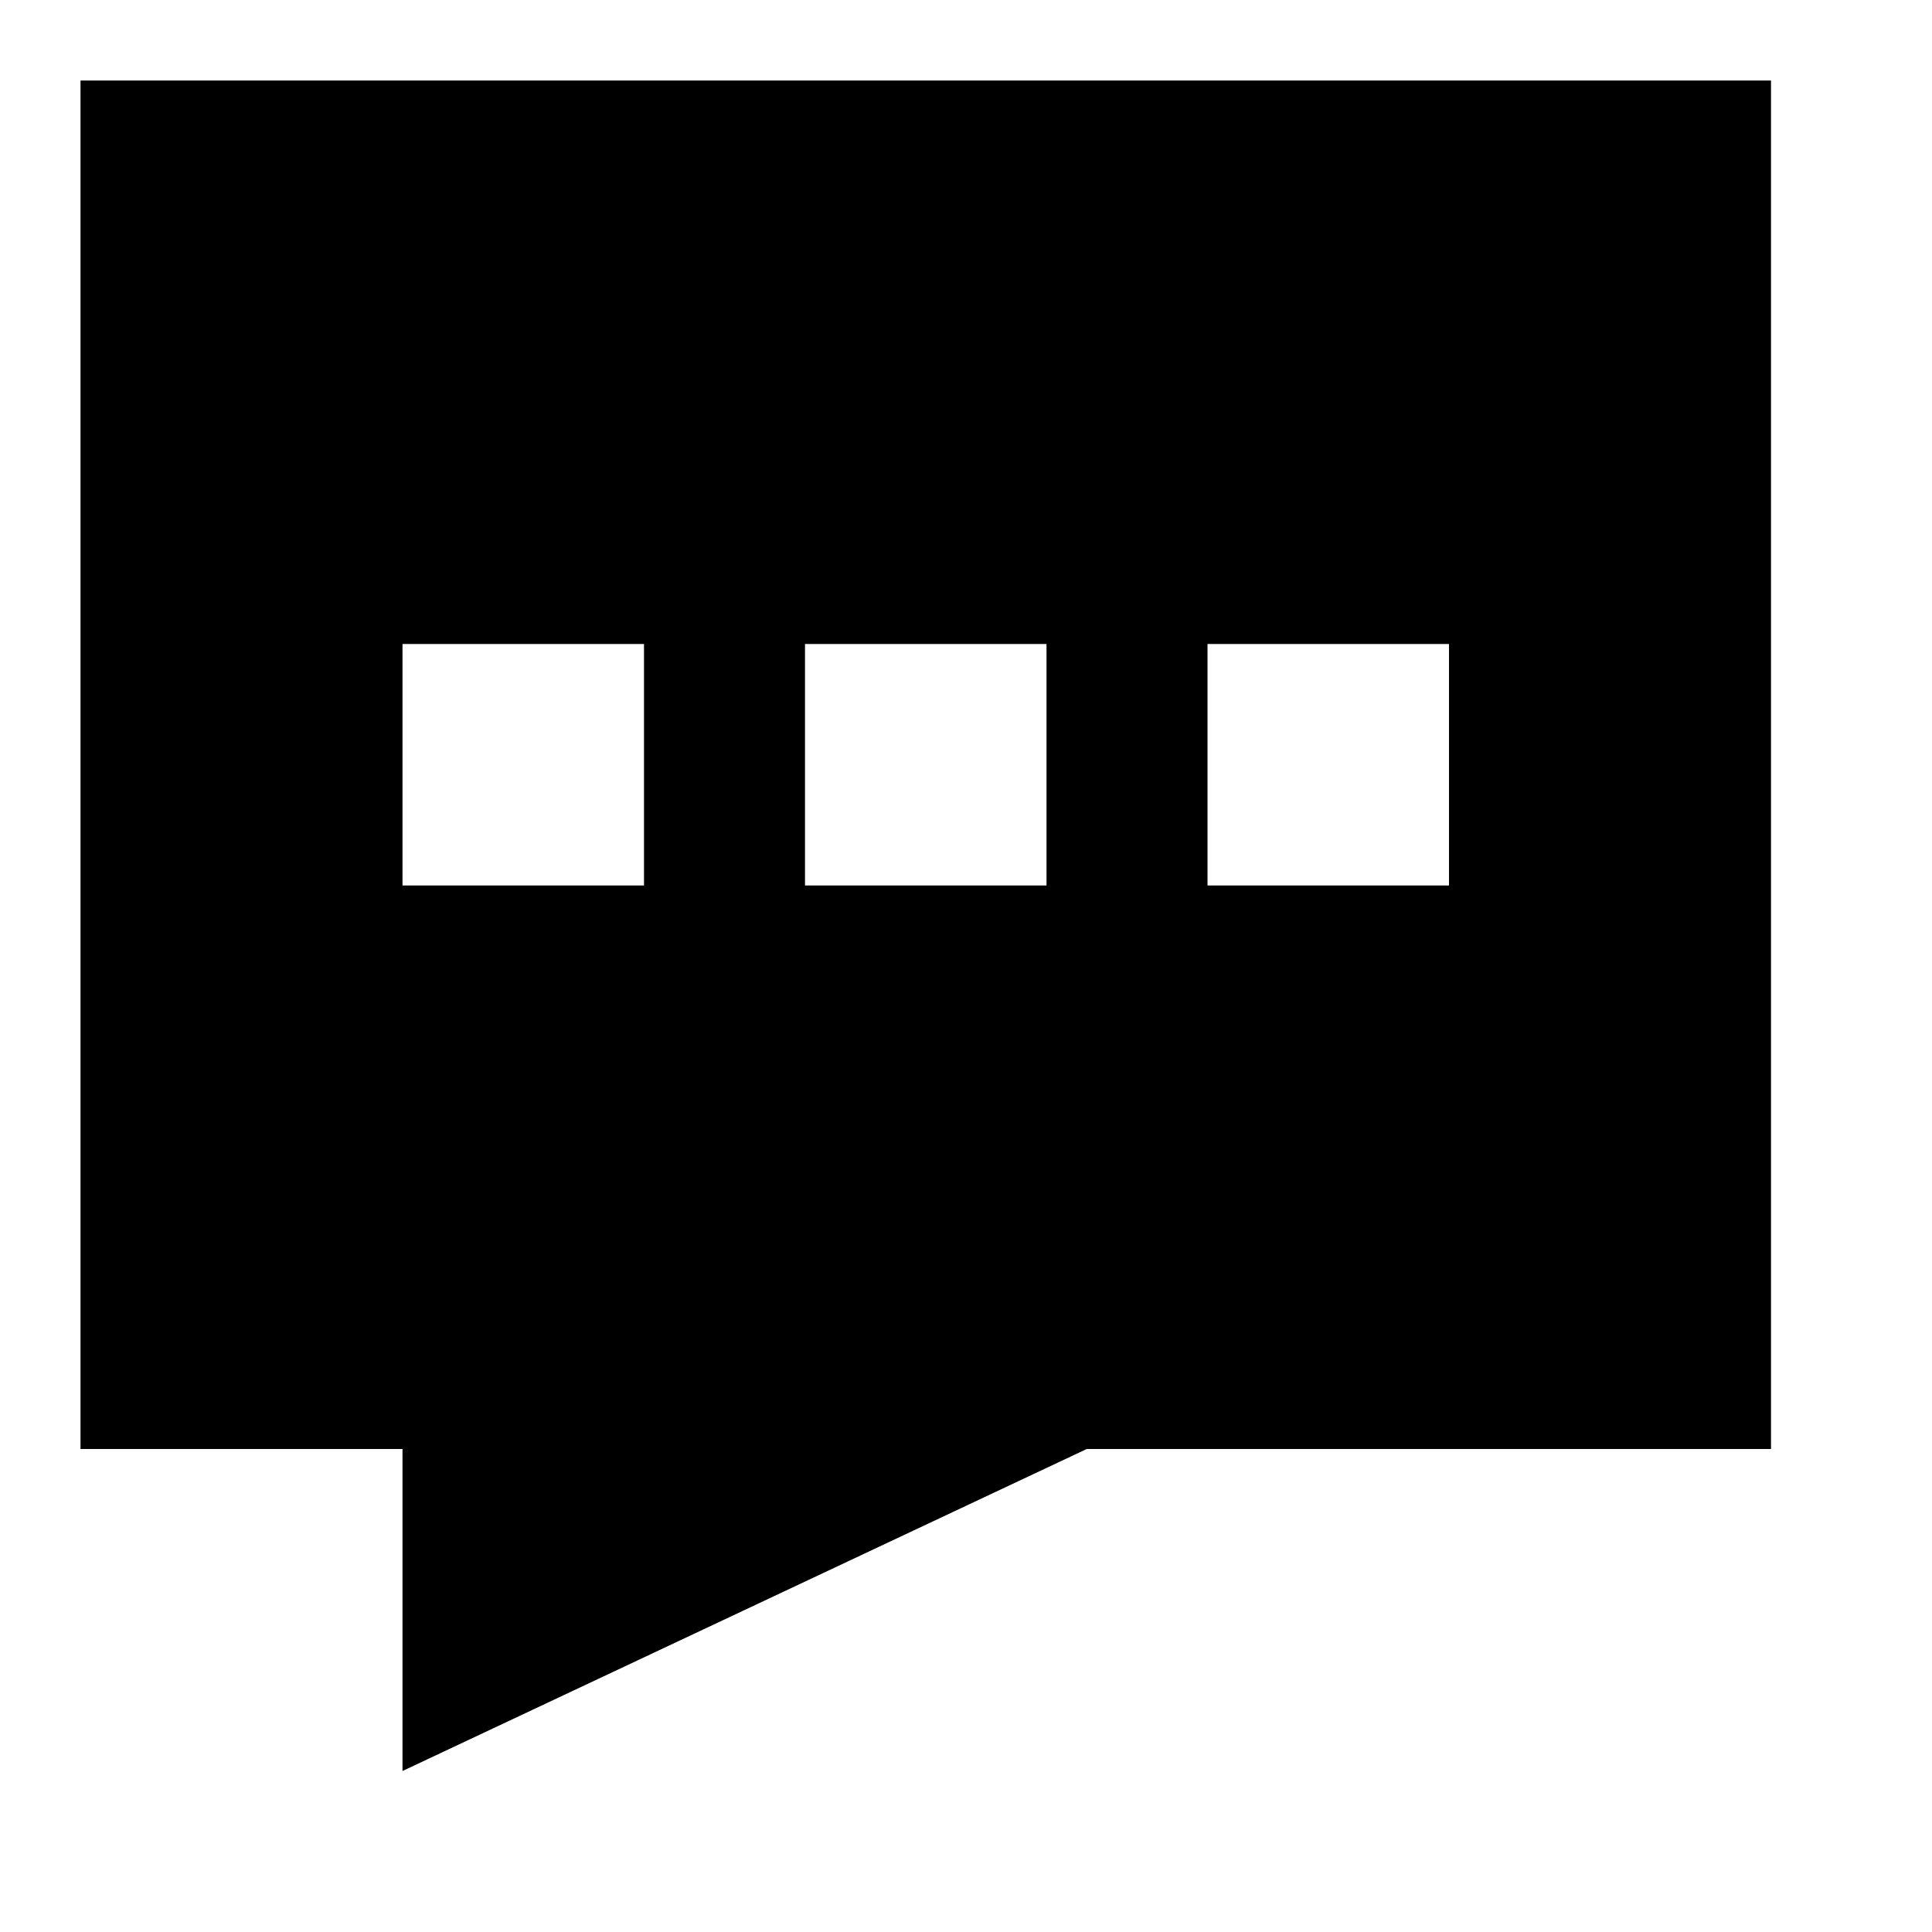
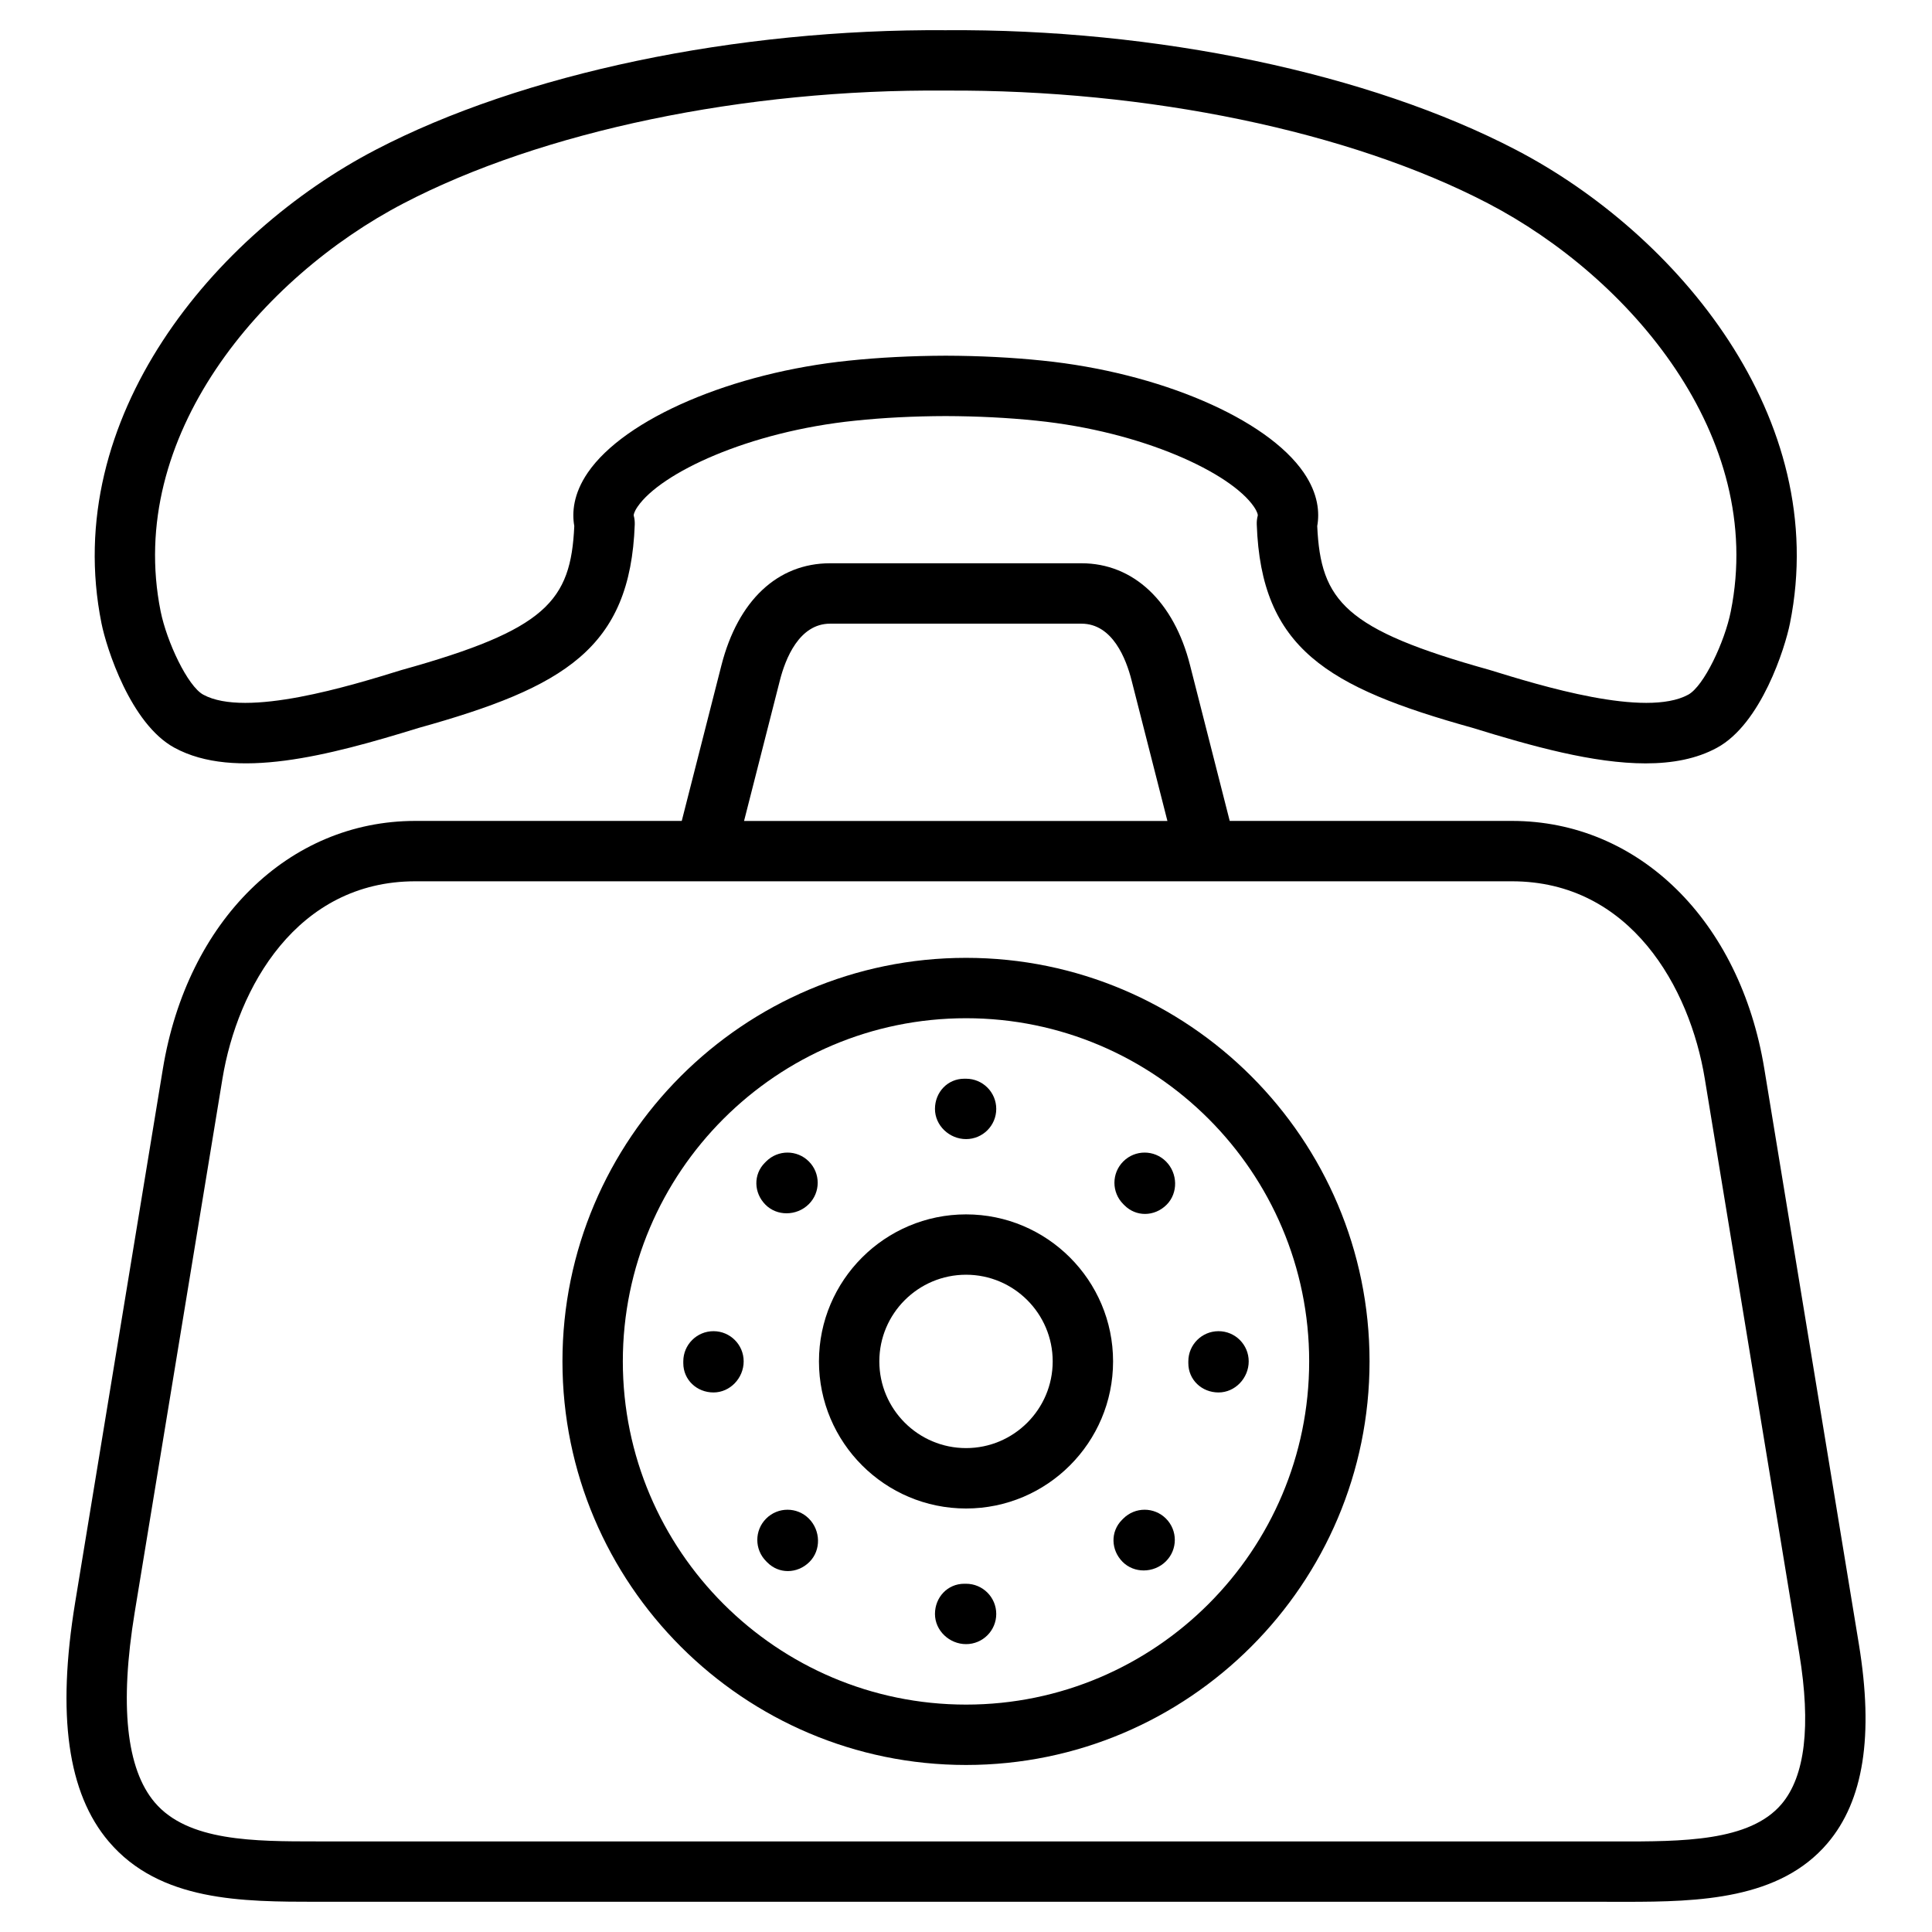
- <svg xmlns="http://www.w3.org/2000/svg" fill="#000000" height="800px" width="800px" version="1.1" id="Filled_Icons" x="0px" y="0px" viewBox="0 0 24 24" enable-background="new 0 0 24 24" xml:space="preserve">
-   <g id="Contact-Us-Filled">
-     <path d="M1,1v17h4v4l8.5-4H22V1H1z M8,11H5V8h3V11z M13,11h-3V8h3V11z M18,11h-3V8h3V11z" />
+ <svg xmlns="http://www.w3.org/2000/svg" fill="#000000" width="800px" height="800px" viewBox="0 0 64 64" version="1.1" xml:space="preserve">
+   <g id="_x32_5_attachment" />
+   <g id="_x32_4_office" />
+   <g id="_x32_3_pin" />
+   <g id="_x32_2_business_card" />
+   <g id="_x32_1_form" />
+   <g id="_x32_0_headset" />
+   <g id="_x31_9_video_call" />
+   <g id="_x31_8_letter_box" />
+   <g id="_x31_7_papperplane" />
+   <g id="_x31_6_laptop" />
+   <g id="_x31_5_connection" />
+   <g id="_x31_4_phonebook" />
+   <g id="_x31_3_classic_telephone">
+     <g>
+       <g>
+         <path d="M5.778,24.769c1.99,1.085,5.097,0.269,8.081-0.653c4.836-1.347,7.019-2.64,7.168-6.741     c0.003-0.101-0.008-0.202-0.035-0.3c-0.003-0.012,0.006-0.111,0.129-0.29     c0.766-1.118,3.671-2.489,7.21-2.85c0.931-0.098,1.941-0.149,2.995-0.152     c1.057,0.003,2.067,0.055,3.005,0.152c3.535,0.361,6.439,1.732,7.206,2.85     c0.123,0.18,0.133,0.278,0.129,0.29c-0.026,0.097-0.038,0.198-0.034,0.299     c0.144,4.1,2.327,5.394,7.138,6.734c1.989,0.615,4.019,1.18,5.743,1.18c0.885,0,1.69-0.149,2.365-0.518     c1.461-0.791,2.254-3.305,2.417-4.122c1.372-6.812-3.744-12.906-9.078-15.685     C45.363,2.434,38.315,0.947,31.33,1.001c-6.952-0.05-14.038,1.434-18.887,3.962     c-5.333,2.778-10.45,8.872-9.081,15.686C3.526,21.468,4.326,23.981,5.778,24.769z M13.367,6.737     c4.575-2.386,11.294-3.795,17.956-3.736c0.004,0,0.01,0,0.014,0c6.682-0.038,13.377,1.35,17.956,3.736     c4.691,2.444,9.209,7.717,8.041,13.519c-0.2,1.005-0.89,2.474-1.411,2.757     c-1.419,0.772-4.893-0.3-6.59-0.824c-4.774-1.331-5.586-2.276-5.698-4.763     c0.079-0.44,0.039-1.062-0.448-1.772c-1.227-1.789-4.784-3.314-8.65-3.708c-1.002-0.104-2.08-0.16-3.21-0.163     c-1.128,0.004-2.206,0.059-3.201,0.163c-3.868,0.395-7.426,1.919-8.653,3.708     c-0.487,0.71-0.527,1.333-0.449,1.772c-0.114,2.488-0.927,3.434-5.728,4.771     c-1.669,0.516-5.143,1.589-6.562,0.815c-0.517-0.28-1.208-1.75-1.412-2.757     C4.156,14.454,8.675,9.181,13.367,6.737z" />
+         <path d="M61.577,54.461l-3.131-19.052c-0.804-4.914-4.164-8.215-8.362-8.215h-9.348l-1.313-5.153     c-0.534-2.118-1.879-3.382-3.597-3.382H27.498c-1.739,0-3.051,1.232-3.6,3.38l-1.314,5.155h-8.826     c-4.193,0-7.554,3.301-8.363,8.214L2.489,53.088c-0.611,3.725-0.247,6.314,1.113,7.915     c1.697,1.997,4.433,1.994,6.912,1.996h42.701L53.537,63c0.107,0,0.214,0,0.321,0     c2.424,0,5.095-0.076,6.68-1.94C61.735,59.652,62.075,57.494,61.577,54.461z M25.836,22.534     c0.179-0.7,0.632-1.874,1.662-1.874h8.328c1.031,0,1.48,1.173,1.658,1.874l1.188,4.661H24.648L25.836,22.534z      M59.015,59.764C57.959,61.006,55.718,61.004,53.54,61l-42.909-0.001h-0.118c-2.098,0-4.289,0.001-5.387-1.291     c-0.943-1.111-1.167-3.229-0.664-6.296l2.907-17.679c0.496-3.017,2.467-6.539,6.389-6.539H50.084     c3.927,0,5.896,3.522,6.389,6.538l3.132,19.053C59.995,57.169,59.797,58.844,59.015,59.764z" />
+       </g>
+       <g>
+         <path d="M32.002,58.467c-7.372,0-13.37-5.998-13.37-13.37c0-7.371,5.998-13.367,13.37-13.367     c7.37,0,13.366,5.996,13.366,13.367C45.368,52.469,39.372,58.467,32.002,58.467z M32.002,33.73     c-6.269,0-11.37,5.099-11.37,11.367c0,6.269,5.101,11.37,11.37,11.37c6.268,0,11.366-5.101,11.366-11.37     C43.368,38.83,38.27,33.73,32.002,33.73z" />
+       </g>
+       <g>
+         <path d="M32.002,49.971c-2.688,0-4.873-2.186-4.873-4.873c0-2.686,2.186-4.87,4.873-4.87     c2.686,0,4.87,2.185,4.87,4.87C36.872,47.785,34.688,49.971,32.002,49.971z M32.002,42.227     c-1.585,0-2.873,1.288-2.873,2.87c0,1.585,1.289,2.873,2.873,2.873c1.583,0,2.87-1.289,2.87-2.873     C34.872,43.515,33.585,42.227,32.002,42.227z" />
+       </g>
+       <g>
+         <path d="M32.002,37.734c-0.552,0-1.03-0.448-1.03-1s0.418-1,0.97-1h0.06c0.552,0,1,0.448,1,1     S32.554,37.734,32.002,37.734z" />
+       </g>
+       <g>
+         <path d="M32.002,54.464c-0.552,0-1.03-0.448-1.03-1s0.418-1,0.97-1h0.06c0.552,0,1,0.448,1,1     S32.554,54.464,32.002,54.464z" />
+       </g>
+       <g>
+         <path d="M23.635,46.127c-0.552,0-1-0.418-1-0.97v-0.06c0-0.552,0.448-1,1-1s1,0.448,1,1S24.187,46.127,23.635,46.127z" />
+       </g>
+       <g>
+         <path d="M40.365,46.127c-0.553,0-1-0.418-1-0.97v-0.06c0-0.552,0.447-1,1-1c0.553,0,1,0.448,1,1     S40.918,46.127,40.365,46.127z" />
+       </g>
+       <g>
+         <path d="M26.055,40.192c-0.254,0-0.506-0.093-0.696-0.283c-0.391-0.391-0.412-1.002-0.021-1.393l0.042-0.042     c0.391-0.391,1.023-0.391,1.414,0s0.391,1.023,0,1.414C26.593,40.089,26.323,40.192,26.055,40.192z" />
+       </g>
+       <g>
+         <path d="M37.886,52.023c-0.255,0-0.507-0.093-0.697-0.283c-0.39-0.391-0.411-1.002-0.021-1.393l0.042-0.042     c0.391-0.391,1.023-0.391,1.414,0s0.391,1.023,0,1.414C38.424,51.92,38.153,52.023,37.886,52.023z" />
+       </g>
+       <g>
+         <path d="M26.098,52.044c-0.244,0-0.486-0.093-0.676-0.283l-0.042-0.042c-0.391-0.391-0.391-1.023,0-1.414     s1.023-0.391,1.414,0s0.412,1.044,0.021,1.435C26.614,51.941,26.355,52.044,26.098,52.044z" />
+       </g>
+       <g>
+         <path d="M37.929,40.213c-0.244,0-0.486-0.093-0.677-0.283l-0.042-0.042c-0.391-0.391-0.391-1.023,0-1.414     s1.023-0.391,1.414,0s0.411,1.044,0.021,1.435C38.444,40.11,38.185,40.213,37.929,40.213z" />
+       </g>
+     </g>
  </g>
+   <g id="_x31_2_sending_mail" />
+   <g id="_x31_1_man_talking" />
+   <g id="_x31_0_date" />
+   <g id="_x30_9_review" />
+   <g id="_x30_8_email" />
+   <g id="_x30_7_information" />
+   <g id="_x30_6_phone_talking" />
+   <g id="_x30_5_women_talking" />
+   <g id="_x30_4_calling" />
+   <g id="_x30_3_women" />
+   <g id="_x30_2_writing" />
+   <g id="_x30_1_chatting" />
</svg>
